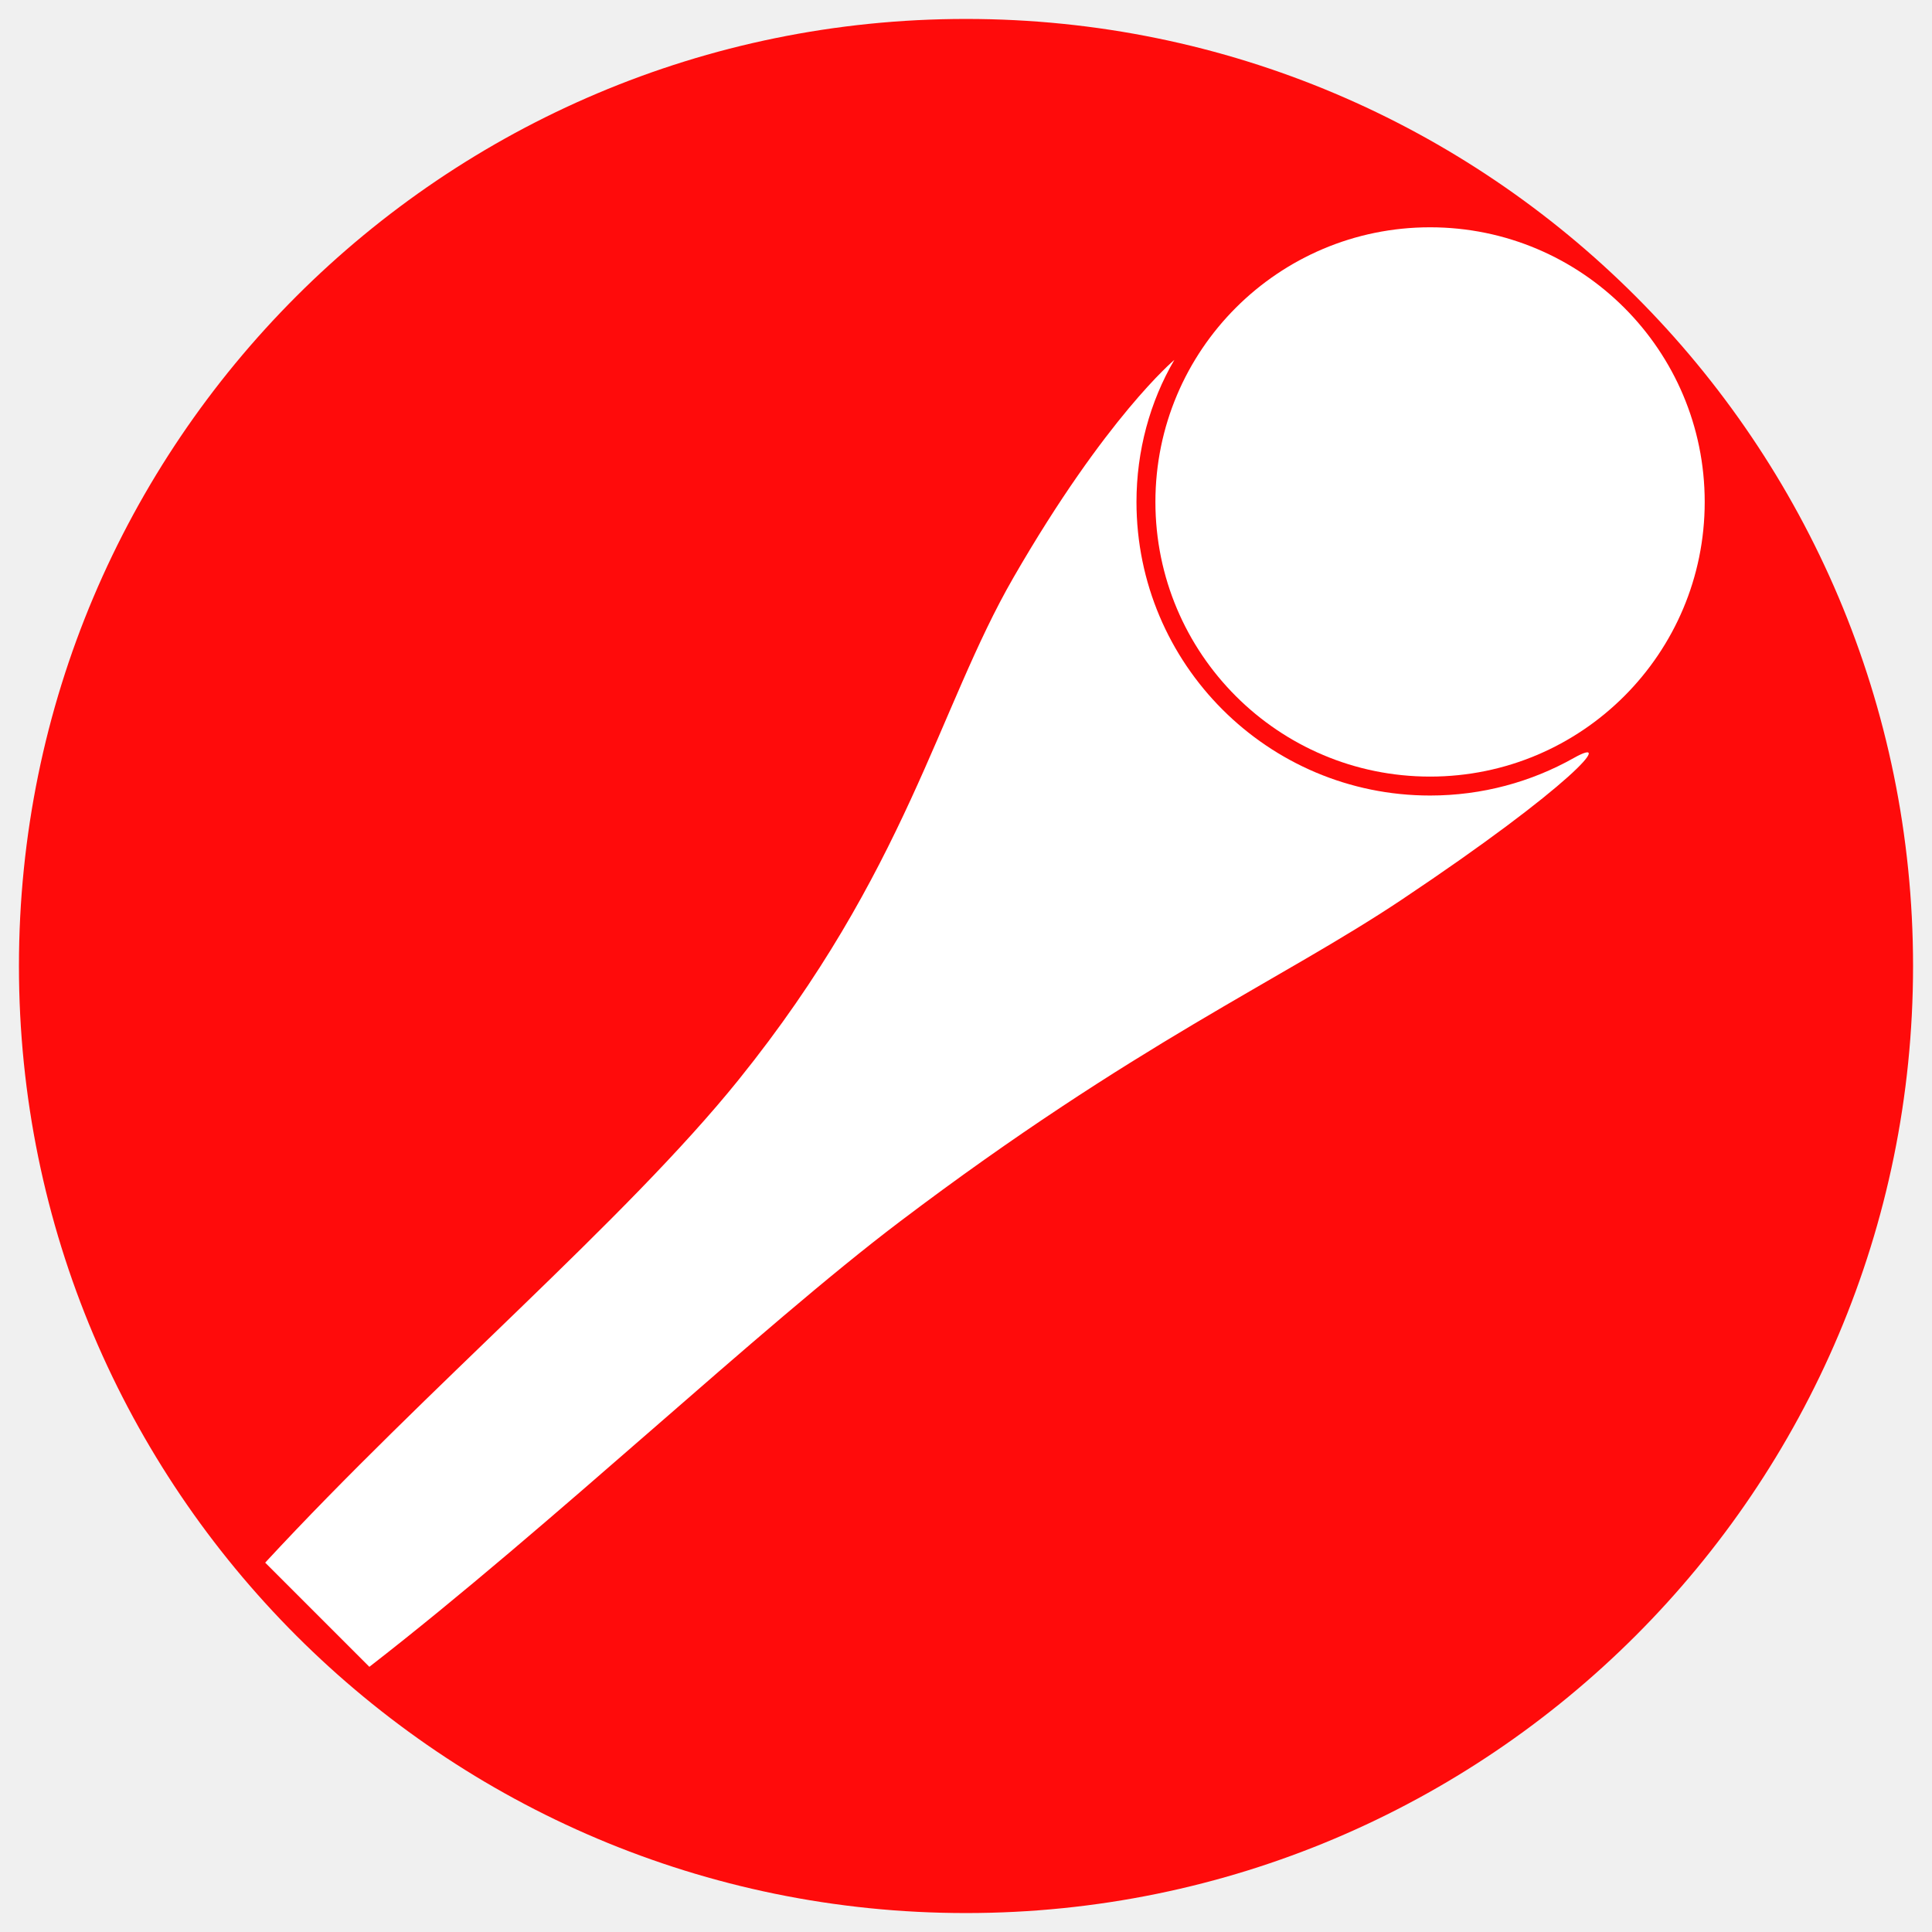
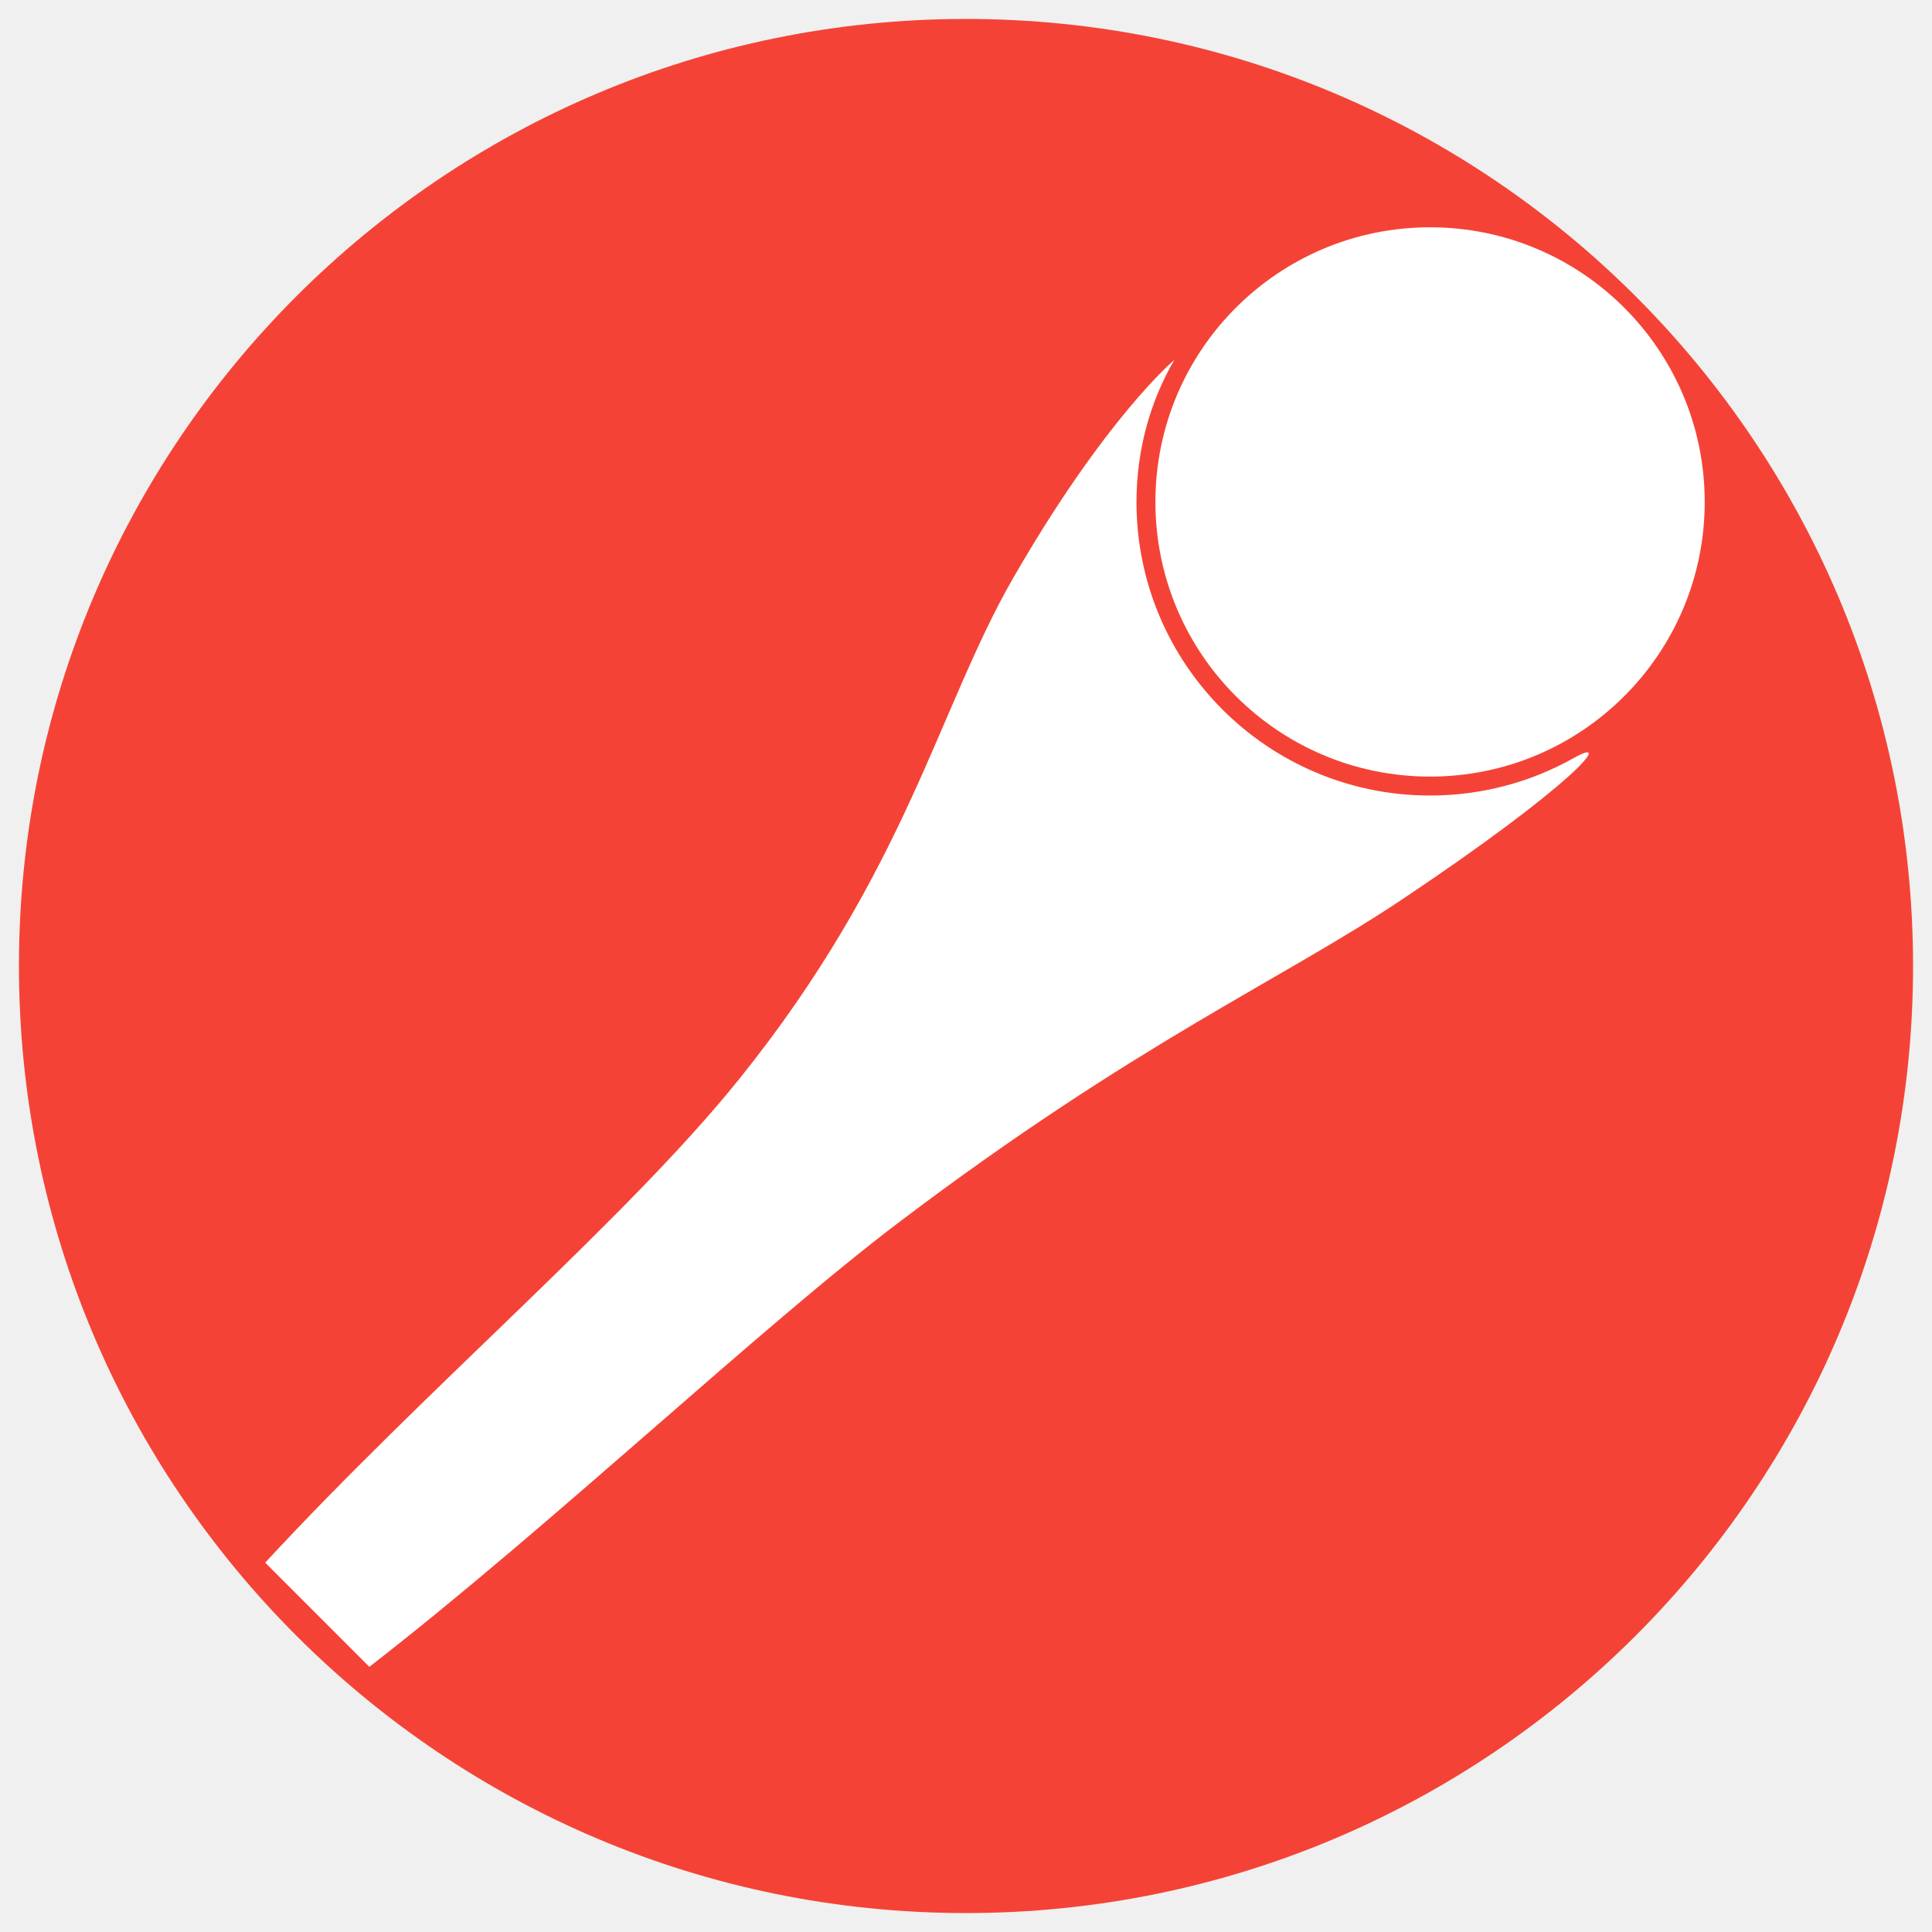
<svg xmlns="http://www.w3.org/2000/svg" width="102px" height="102px" viewBox="0 0 102 102" version="1.1">
  <defs />
  <g id="Page-1" stroke="none" stroke-width="1" fill="none" fill-rule="evenodd">
-     <circle id="Oval-1" fill="#FF0B0B" cx="51" cy="51" r="50" />
+     <circle id="Oval-1" fill="#F44336" cx="51" cy="51" r="50" />
    <circle id="Oval-2" fill="#FFFFFF" cx="75.5" cy="26.5" r="14.5" />
    <path d="M78.379,19 C68.724,26.488 57.772,36.905 50.379,42.5 C37.928,51.923 30.253,55.242 23.879,59.5 C14.833,65.544 12.57,68.23 14.796,66.979 C17.038,65.719 19.625,65 22.379,65 C30.94,65 37.879,71.94 37.879,80.5 C37.879,83.191 37.171,85.794 35.879,88 C35.879,88 39.489,84.985 44.379,76.5 C48.347,69.615 50.021,60.999 58.879,50 C64.851,42.585 75.298,33.777 83.879,24.5" id="Oval-2" fill="#FFFFFF" transform="translate(48.93973, 53.5) scale(-1, -1) translate(-48.93973, -53.5) " />
  </g>
</svg>
